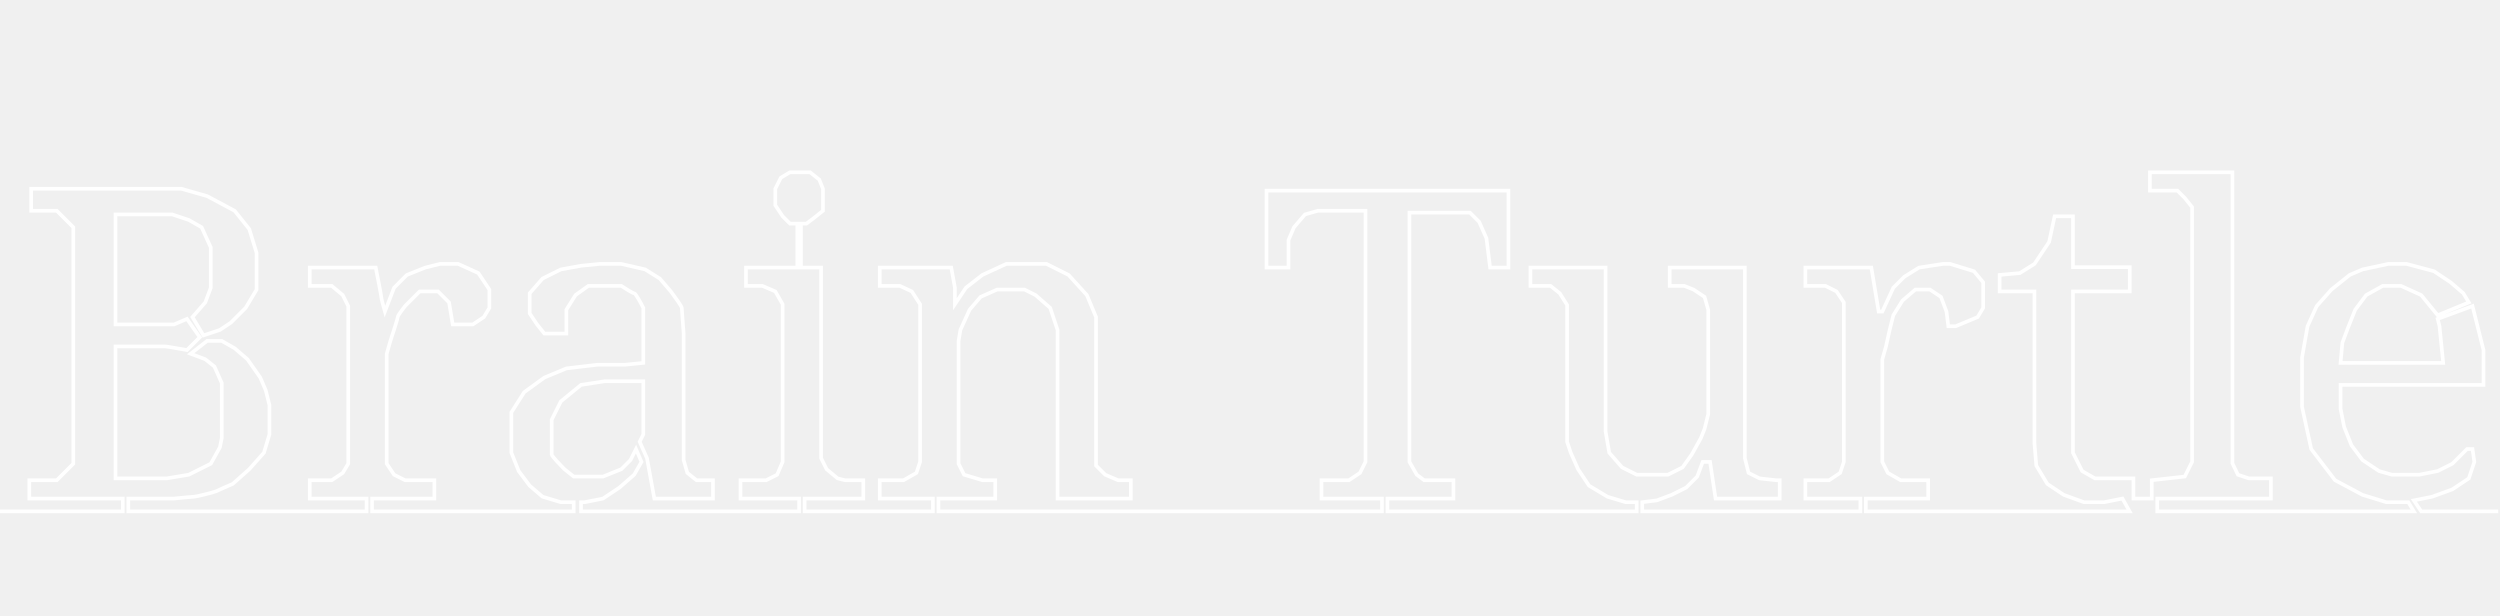
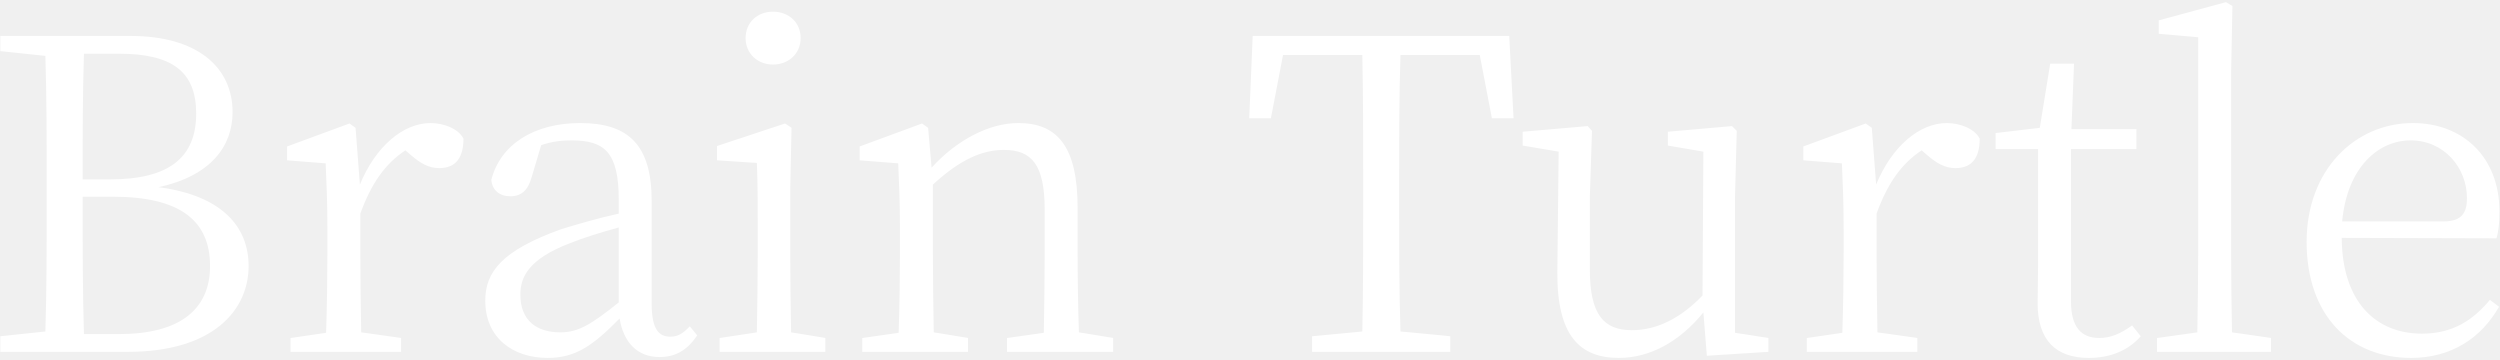
- <svg xmlns="http://www.w3.org/2000/svg" width="682" height="168" viewBox="0 0 682 168" fill="none">
-   <g>
-     <path id="title-stroke" d="M-1 139.5H33.5V136H8V131H15.5L20 126.5V62L15.5 57.5H8.5V51.5H49.5L56.5 53.5L64 57.5L68 62.5L70 69V79L67 84L63 88L60 90L55.5 91.5L52.5 86.5L56 82.5L57.5 78.5V67.5L55 62L51.5 60L47 58.5H31.5V88.5H47.5L51 87L54.5 92L51 95.5C49.167 95.167 45.4 94.5 45 94.5C44.6 94.5 35.833 94.5 31.5 94.5V130.5H45.5L51.5 129.5L57.5 126.5L60 122L60.5 119.5V104.5L58.5 100L56 98L52 96.5L56.5 93H60.5L64 95L67.5 98L71 103L72.5 106.5L73.5 110.5V118.5L72 123.5L68 128L63.5 132C62.167 132.577 59.4 133.785 59 134C58.5 134.268 53.5 135.5 53 135.5C52.6 135.5 49.167 135.833 47.5 136H35V139.5H100V136H84.5V131H90.5L93.5 129L95 126.5V83.5L93.5 80.5L90.5 78H84.5V73H102.5C103 75.5 104 80.6 104 81C104 81.4 104.667 83.833 105 85L107.5 78.5L111 75L116 73L120 72H125L130.5 74.5L133.5 79V84L132 86.5L129 88.5H123.5L122.5 82.5L119.5 79.5H114.5L110.5 83.5C109.833 84.333 108.5 86.1 108.5 86.5C108.5 86.9 107.167 91 106.5 93L105.5 96.5V126.5L107.5 129.5L109.5 130.5L110.5 131H118.5V136H101.5V139.5H156.5V137H153L148 135.5L144.5 132.5L141.5 128.5L139.5 123.5V112.5L143 107L148.5 103L154.5 100.5L163 99.5H170.5L175.5 99V84C174.833 82.667 173.4 80 173 80C172.6 80 170.5 78.667 169.5 78H160.5L157 80.5L154.5 84.5V91H148.5L146.5 88.5L144.5 85.5V80L148 76L153 73.5L158.5 72.5L163.5 72H169.5L176 73.5L180 76L183 79.5C184 80.833 186 83.6 186 84C186 84.4 186.333 88.833 186.5 91V125.5L187.5 129L190 131H194.5V136H178.5L176.5 125L174.5 120.5L175.5 118.5V104H165L158.5 105L153 109.5L150.5 114.5C150.5 117.5 150.5 123.6 150.5 124C150.5 124.4 152.833 126.833 154 128L156.5 130H164.5L169.5 128L172 125.5L173.5 122.5L175 126L173 129.5L169 133L164.5 136L159.5 137H158.5V139.5H218V136H202V131H209L212 129.5L213.5 126V83L211.5 79.5L208 78H203.5V73H217.5V61H215.5L213.5 59L211.5 56V51.5L213 48.5L215.5 47H221L223.5 49L224.5 51.5V57.5L222 59.5L220 61H218.5V73H224V125L225.5 128L228.5 130.5L230.5 131H235.5V136H219.5V139.5H254.5V136H240V131H246.5L250 129L251 126V83L248.746 79.5L245.5 78H240V73H259.5L260.5 78.5V83L263.5 78.5L268 75L274.5 72H285.5L291.5 75L296.5 80.5L299 86.5V127L301.5 129.5L305 131H308.5V136H288.5V90L286.5 84L282.5 80.5L279.5 79H272L267.5 81L264.5 84.5L262 90L261.5 93V126.5L263 129.5L268 131H271.5V136H256V139.5H377V136H360.5V131H368L371 129L372.5 126V57.5H359.5L356 58.5L353 62L351.5 65.5V73H345.5V52H411.5V73H406.5L405.5 65L403.5 60.5L401 58H384.5V126L386.5 129.5L388.5 131H396.5V136H378.5V139.5H446.5V137H443.5L438.5 135.5L433.5 132.5L430.5 128L428.5 123.5L427.5 120.5V83.186L425.5 80L423 78H417.5V73H438V117.672L439 123.5L442.5 127.5L446.5 129.5H455L459 127.5L461.5 124L464 119.5L465 117L466 113V84.5L465 81L462 79L459.5 78H455.5V73H476V125L477 129L480 130.5L484.5 131H485.5V136H468L466.5 126H464.5L463 130L460 133L456 135L452 136.5L448 137V139.5H507.5V136H492.5V131H499L502 129L503 126V82.5L501 79.5L498 78H492.5V73H510.5L512.5 85H513.5L516.5 78.5L519.5 75.5L523.5 73L530 72H532L538.5 74L541 77V84L539.5 86.5L533.5 89H531.5L531 85L529.5 81L526.5 79H522.5L519 82L516.5 86L515.5 90L514.5 94.5L513.5 98V126L515 129L518.5 131H526V136H509V139.5H580.959L579 136L574 137H568.5L563 135L558.5 132L555.5 127L555 121V79.5H545.5V75L551 74.5L555 72L559 66L560.5 59H565.5V72.885H581V79.5H565.5V123.5L568 128.5L571.5 130.5H582V136H587V131L596 130L598 126V56.5L596 54L594 52H586.5V47H609V126.378L610.5 129.5L613.5 130.5H619.5V136H588.5V139.5H658.5L657 137H651L644.5 135L637 131L630.5 122.5L628 111V97.5L629.5 89L632 83.5L636 79L641 75L644.5 73.5L651.5 72H656.5L664 74L668.5 77L672 80L673.5 82.5L665 86L660.5 80.5L655 78H650L645.5 80.5L642.5 84.5L640.5 89.5L639 93.5L638.5 99H666.5L665.5 89L665 87L674.5 83.5L677.5 95.5V105H638.5V111.5L639.5 116.5L641.5 121.5L644.5 125.5L649 128.5L652.5 129.5H660L665 128.5L669 126.5L673 122.5H674.5L675 126L673.5 130.5L669 133.5L663.5 135.5L658.5 136.5L660.5 139.5H681.5" stroke="white" />
-   </g>
+ <svg xmlns="http://www.w3.org/2000/svg" width="675" height="97" viewBox="0 0 675 97" style="color: white;">
+   <path d="M22.665 90.203C22.314 78.737 22.314 66.803 22.314 53.114H30.504C48.756 53.114 56.712 59.666 56.712 71.834C56.712 83.651 48.405 90.203 32.142 90.203H22.665ZM32.142 14.504C46.416 14.504 52.968 19.301 52.968 30.65C52.968 42.584 45.597 48.434 29.685 48.434H22.314C22.314 36.734 22.314 25.502 22.665 14.504H32.142ZM0.084 9.707V13.802L12.252 15.089C12.603 26.321 12.603 37.787 12.603 49.019V55.454C12.603 66.92 12.603 78.269 12.252 89.501L0.084 90.788V95H34.482C57.648 95 67.125 83.651 67.125 71.834C67.125 61.187 59.871 52.763 42.789 50.54C56.946 47.498 62.796 39.425 62.796 30.299C62.796 18.014 53.085 9.707 35.301 9.707H0.084Z" fill="currentColor" />
+   <path d="M96.001 34.511L94.363 33.341L77.515 39.542V43.286L87.928 44.105C88.162 49.604 88.396 54.401 88.396 61.889V68.324C88.396 74.291 88.279 83.3 88.045 89.852L78.451 91.256V95H108.286V91.256L97.522 89.735C97.405 83.183 97.288 74.291 97.288 68.324V57.677C100.213 49.604 103.957 44.222 109.456 40.595L111.094 41.999C113.434 43.988 115.657 45.392 118.582 45.392C123.145 45.392 125.134 42.467 125.134 37.436C123.847 34.862 119.986 33.224 116.242 33.224C108.871 33.224 101.383 39.542 97.171 49.838L96.001 34.511Z" fill="currentColor" />
+   <path d="M167.059 81.662C159.571 87.629 156.178 89.735 151.264 89.735C144.946 89.735 140.5 86.576 140.5 79.556C140.5 74.876 142.606 69.962 153.955 65.633C157.114 64.346 162.262 62.708 167.059 61.421V81.662ZM186.247 88.097C184.492 89.969 183.088 90.905 180.982 90.905C177.823 90.905 175.951 88.799 175.951 82.013V54.284C175.951 39.074 169.633 33.224 156.646 33.224C144.244 33.224 135.118 38.957 132.661 48.551C132.895 51.359 134.884 52.997 137.809 52.997C140.851 52.997 142.606 51.242 143.542 47.849L146.116 39.191C149.158 38.138 151.849 37.904 154.306 37.904C163.198 37.904 167.059 41.063 167.059 53.933V57.677C161.677 58.847 156.061 60.485 151.498 61.889C135.586 67.622 131.023 73.355 131.023 81.194C131.023 91.256 138.511 96.638 147.871 96.638C155.476 96.638 160.156 93.245 167.293 85.991C168.346 92.426 172.09 96.404 178.057 96.404C182.152 96.404 185.428 94.766 188.236 90.554L186.247 88.097Z" fill="currentColor" />
+   <path d="M208.683 17.429C212.895 17.429 216.171 14.504 216.171 10.292C216.171 5.963 212.895 3.155 208.683 3.155C204.588 3.155 201.312 5.963 201.312 10.292C201.312 14.504 204.588 17.429 208.683 17.429ZM213.597 89.735C213.48 83.3 213.363 74.291 213.363 68.324V51.125L213.714 34.511L211.959 33.341L193.59 39.425V43.286L204.354 43.988C204.588 49.838 204.588 54.518 204.588 61.772V68.324C204.588 74.291 204.471 83.3 204.354 89.735L194.292 91.256V95H222.84V91.256L213.597 89.735Z" fill="currentColor" />
+   <path d="M291.308 89.735C291.074 83.3 290.957 74.408 290.957 68.324V56.156C290.957 39.659 285.575 33.224 274.928 33.224C267.089 33.224 258.314 37.787 251.528 45.275L250.592 34.511L248.954 33.341L232.106 39.542V43.286L242.519 44.105C242.753 49.604 242.987 54.518 242.987 61.889V68.324C242.987 74.291 242.87 83.3 242.636 89.852L232.808 91.256V95H261.356V91.256L252.113 89.735C251.996 83.3 251.879 74.291 251.879 68.324V49.838C259.367 42.935 265.334 40.478 271.067 40.478C278.555 40.478 282.065 44.456 282.065 56.624V68.324C282.065 74.408 281.948 83.417 281.831 89.852L271.886 91.256V95H300.551V91.256L291.308 89.735Z" fill="currentColor" />
+   <path d="M399.535 14.855L402.811 31.937H408.661L407.491 9.707H338.227L337.291 31.937H343.141L346.417 14.855H367.828C368.062 26.087 368.062 37.67 368.062 49.136V55.571C368.062 67.037 368.062 78.386 367.828 89.501L354.256 90.788V95H391.579V90.788L378.124 89.501C377.773 78.269 377.773 66.803 377.773 55.571V49.136C377.773 37.436 377.773 25.97 378.124 14.855H399.535Z" fill="currentColor" />
+   <path d="M468.453 89.852V53.114L468.921 35.33L467.634 34.043L450.318 35.564V39.308L459.912 40.946L459.678 79.79C453.711 85.991 447.276 89.15 440.607 89.15C433.002 89.15 429.258 84.938 429.258 72.77V53.114L429.843 35.33L428.673 34.043L411.123 35.564V39.308L420.834 40.946L420.483 73.472C420.366 90.671 426.567 96.638 437.097 96.638C445.287 96.638 453.36 92.426 459.912 84.353L460.848 96.053L477.462 95V91.256L468.453 89.852Z" fill="currentColor" />
+   <path d="M505.387 34.511L503.749 33.341L486.901 39.542V43.286L497.314 44.105C497.548 49.604 497.782 54.401 497.782 61.889V68.324C497.782 74.291 497.665 83.3 497.431 89.852L487.837 91.256V95H517.672V91.256L506.908 89.735C506.791 83.183 506.674 74.291 506.674 68.324V57.677C509.599 49.604 513.343 44.222 518.842 40.595L520.48 41.999C522.82 43.988 525.043 45.392 527.968 45.392C532.531 45.392 534.52 42.467 534.52 37.436C533.233 34.862 529.372 33.224 525.628 33.224C518.257 33.224 510.769 39.542 506.557 49.838L505.387 34.511Z" fill="currentColor" />
+   <path d="M575.666 87.863C572.39 90.203 569.816 91.256 566.774 91.256C561.977 91.256 559.169 88.331 559.169 81.428V40.244H576.836V34.862H559.286L559.988 17.195H553.553L550.745 34.511L538.811 35.915V40.244H550.277V71.717C550.277 76.28 550.16 78.971 550.16 81.896C550.16 91.841 555.074 96.638 563.966 96.638C569.933 96.638 574.73 94.532 578.006 90.788L575.666 87.863Z" fill="currentColor" />
+   <path d="M602.637 89.735C602.52 82.832 602.403 75.227 602.403 68.324V19.652L602.754 1.634L600.999 0.581L582.864 5.495V9.122L593.511 10.058V68.324C593.511 75.227 593.394 82.832 593.277 89.735L582.396 91.256V95H613.167V91.256L602.637 89.735Z" fill="currentColor" />
+   <path d="M632.38 59.783C633.784 44.924 642.325 37.904 650.866 37.904C659.875 37.904 666.076 45.275 666.076 53.465C666.076 57.209 664.906 59.783 659.758 59.783H632.38ZM674.032 64.346C674.617 62.591 674.851 60.134 674.851 57.092C674.851 42.467 665.023 33.224 651.451 33.224C636.007 33.224 622.786 45.743 622.786 65.282C622.786 85.289 634.603 96.638 650.983 96.638C661.864 96.638 669.937 91.256 674.734 82.832L672.277 80.96C667.714 86.459 662.215 90.086 653.908 90.086C641.506 90.086 632.38 81.545 632.263 64.229L674.032 64.346Z" fill="currentColor" />
</svg>
